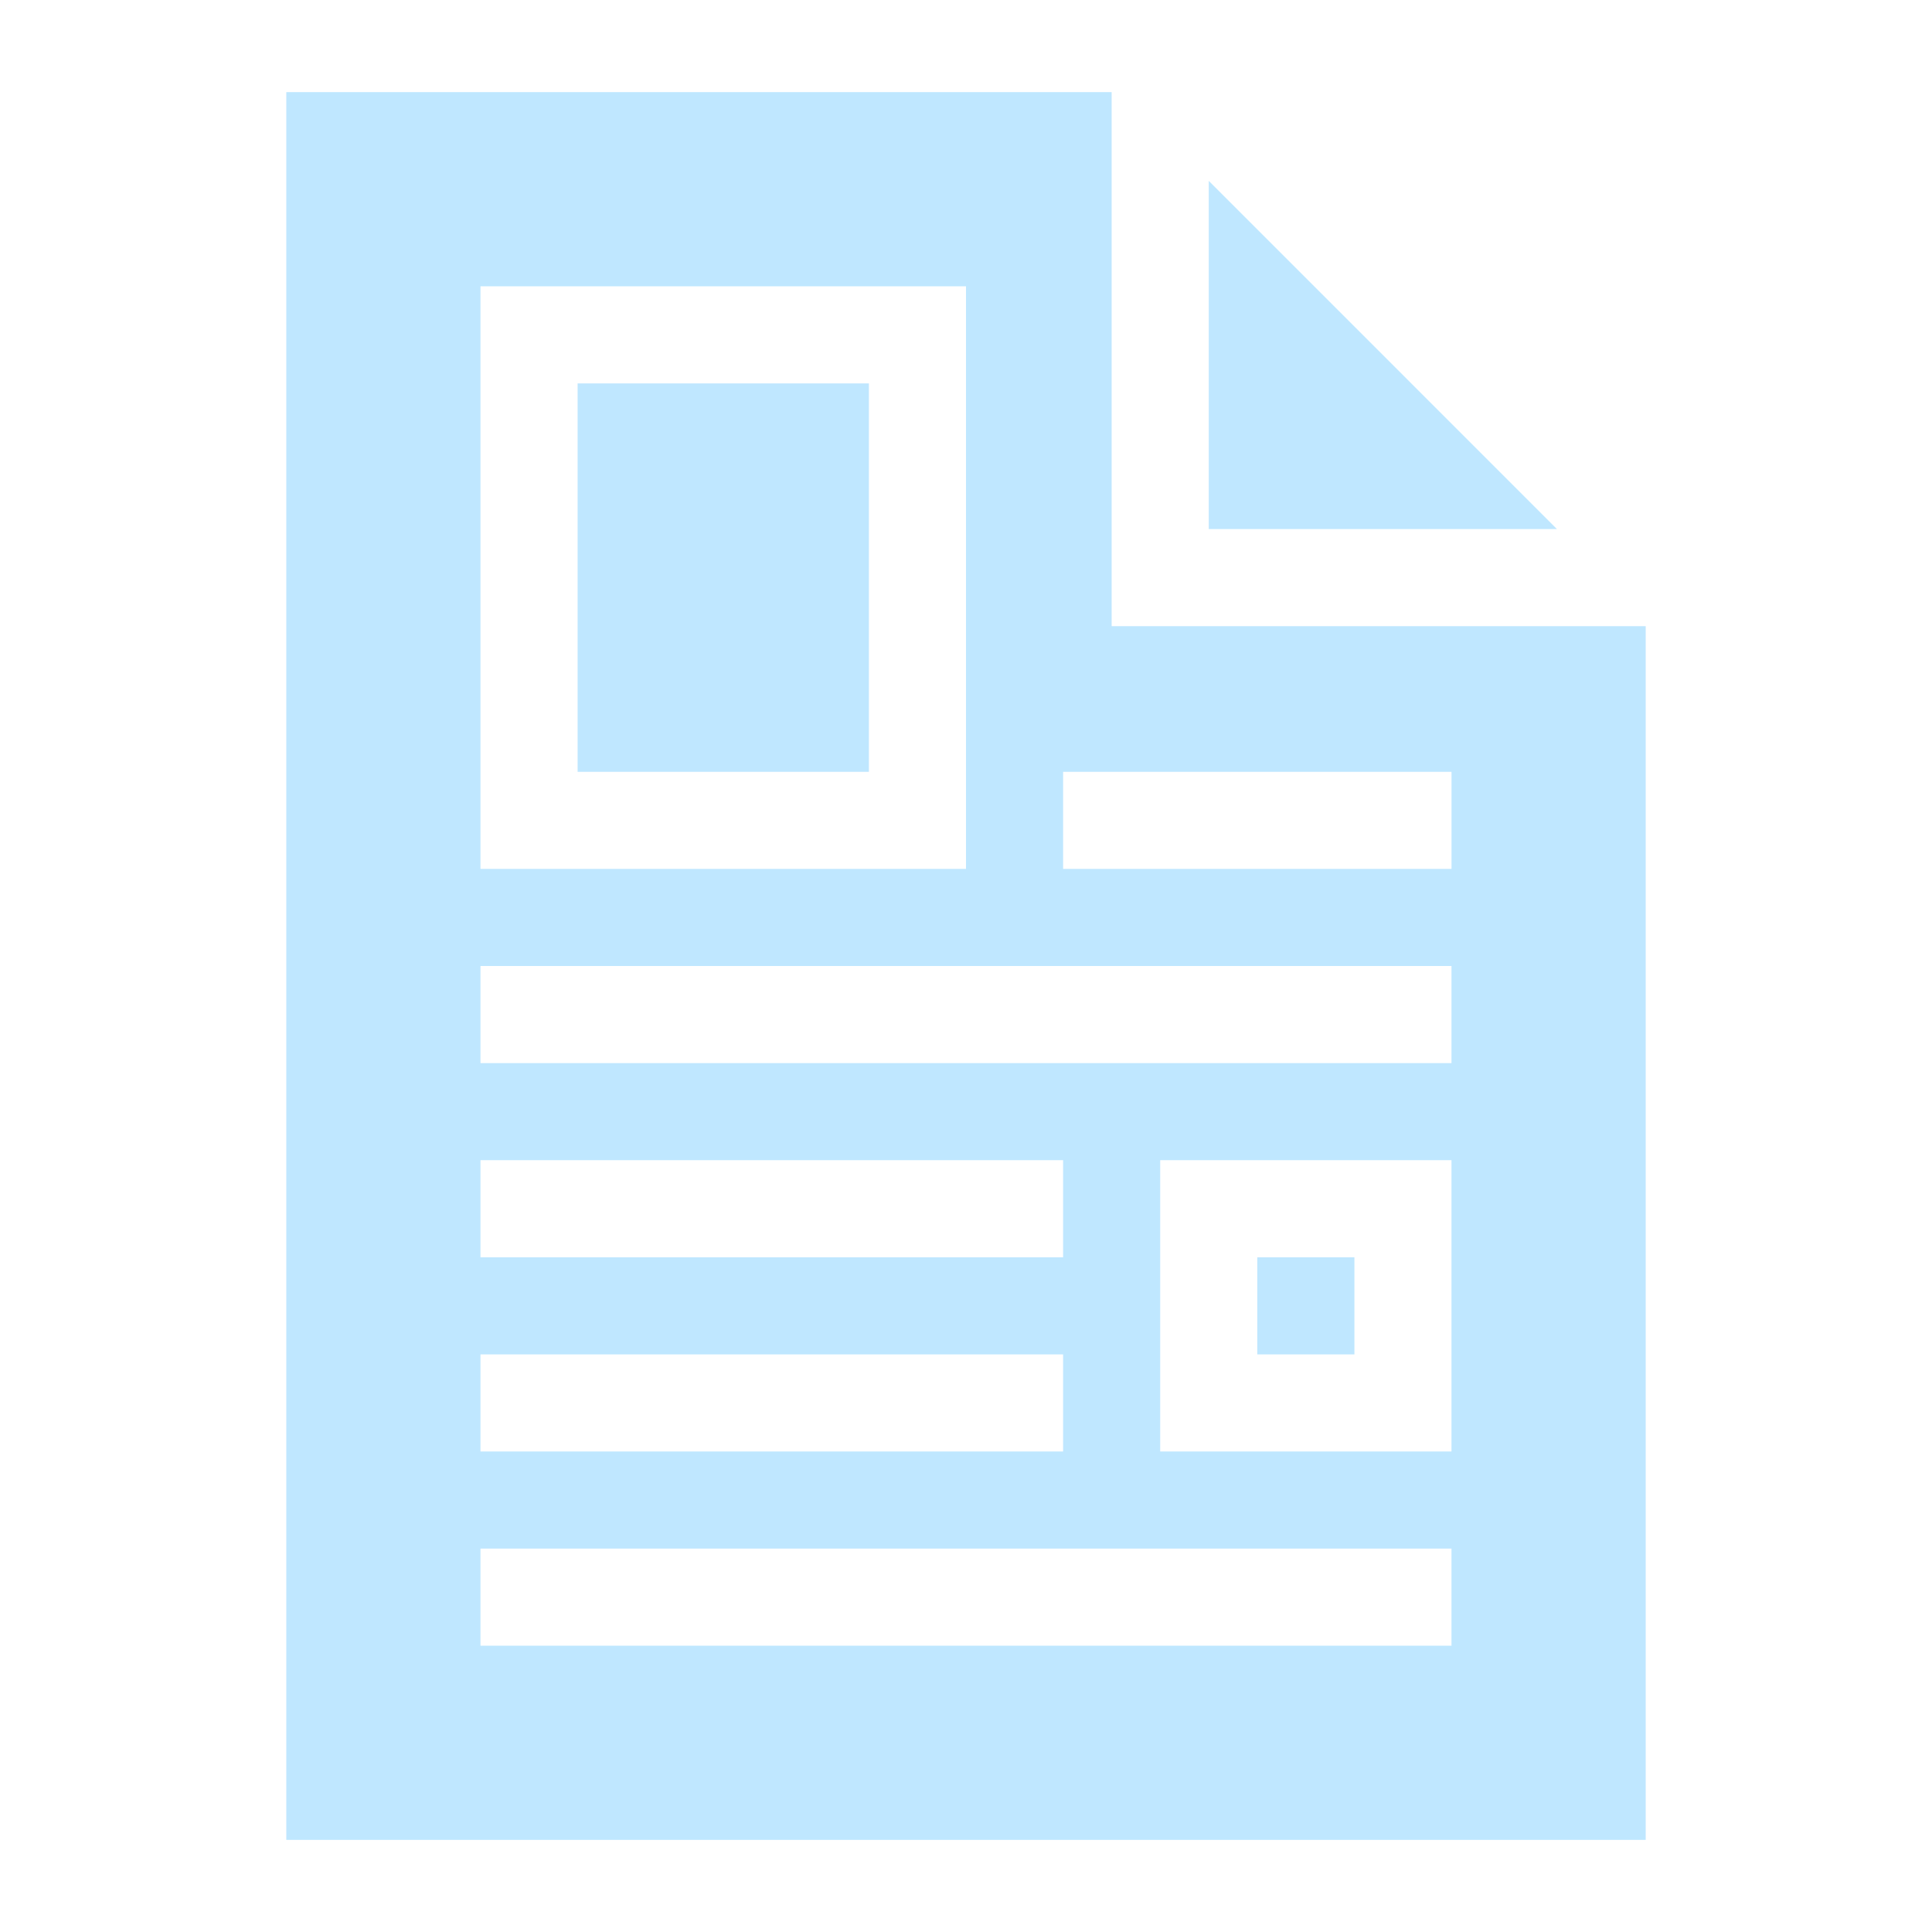
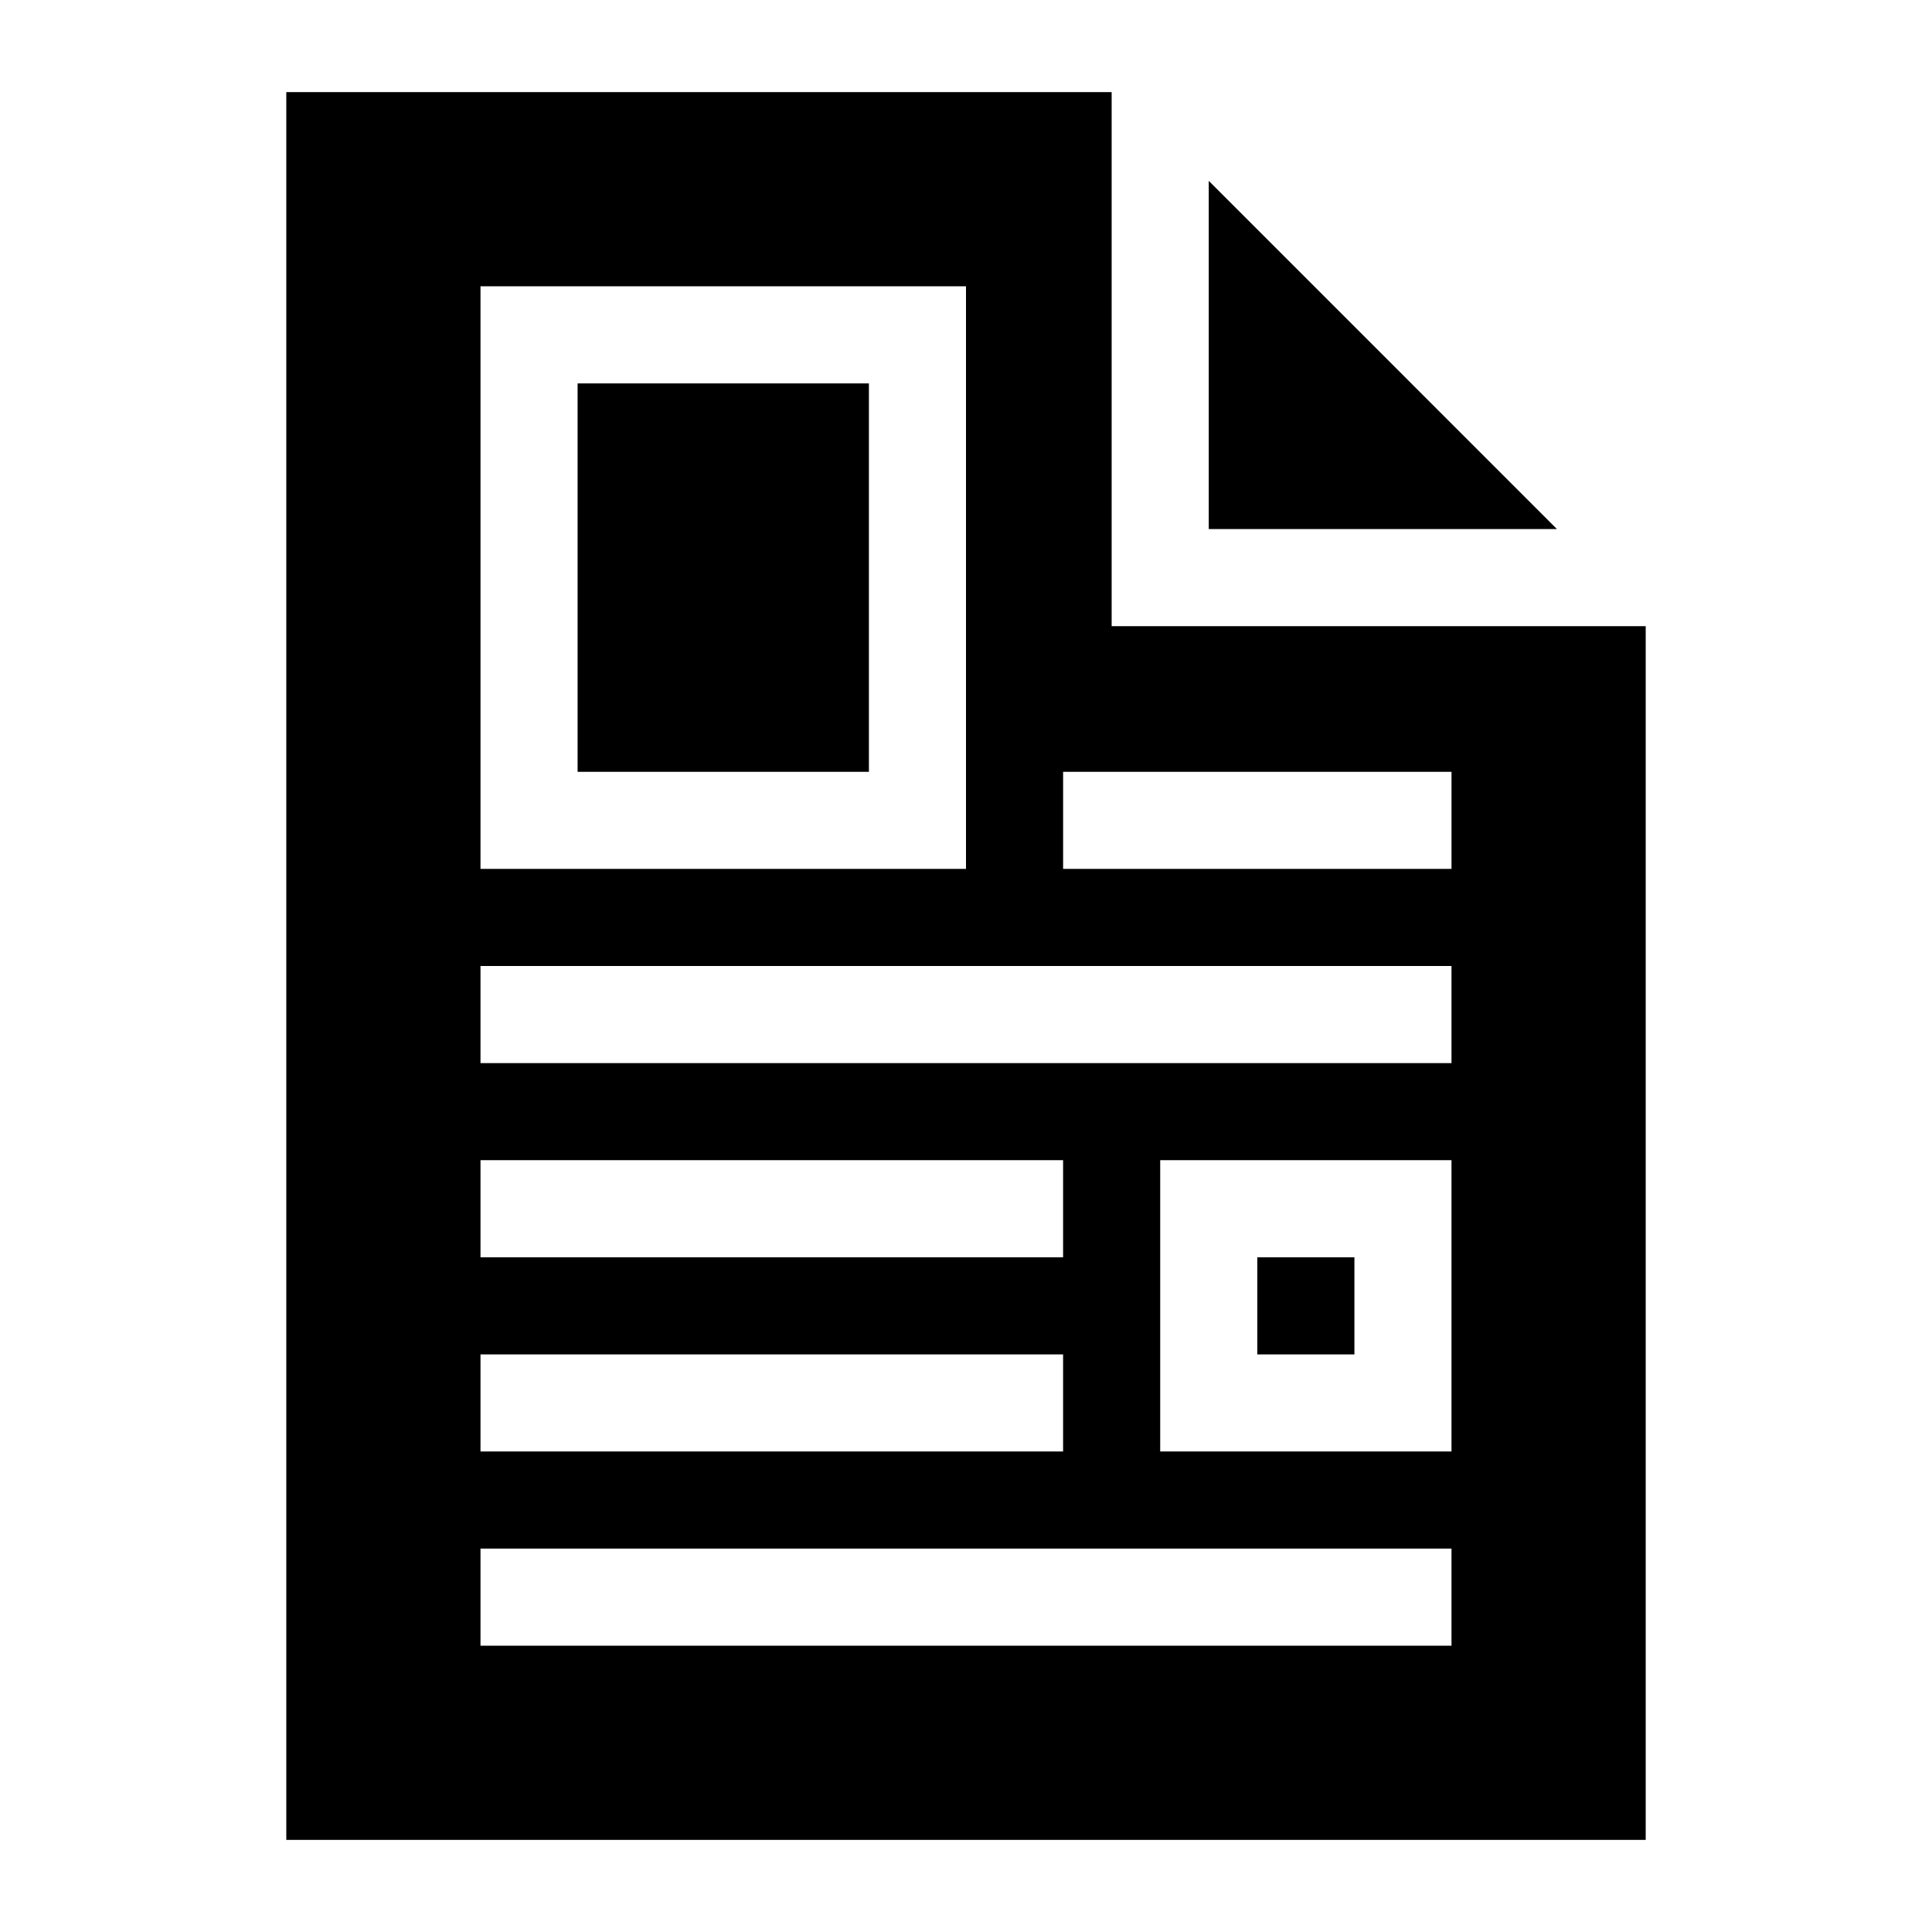
- <svg xmlns="http://www.w3.org/2000/svg" version="1.1" x="0px" y="0px" viewBox="0 0 100 100" xml:space="preserve" id="svg10" width="100" height="100">
+ <svg xmlns="http://www.w3.org/2000/svg" height="100" width="100" id="svg10" xml:space="preserve" viewBox="0 0 100 100" y="0px" x="0px" version="1.1">
  <defs id="defs14" />
-   <g id="g4" transform="matrix(0.904661,0,0,0.904661,4.766949,4.766949)" style="fill:#bfe7ff;fill-opacity:1">
-     <path d="M 83.809,25 H 63.889 V 5.079 Z M 27.778,38.889 H 44.445 V 16.667 H 27.778 Z M 88.889,30.556 V 100 H 11.111 V 0 H 58.333 V 30.556 Z M 22.222,44.444 H 50 V 11.111 H 22.222 Z m 0,22.223 H 55.555 V 61.111 H 22.222 Z m 0,11.11 H 55.555 V 72.222 H 22.222 Z m 55.555,5.556 H 22.222 v 5.556 h 55.555 z m 0,-22.222 H 61.111 V 77.777 H 77.777 Z M 77.777,50 H 22.222 v 5.556 h 55.555 z m 0,-11.111 H 55.556 v 5.556 h 22.222 v -5.556 z m -5.554,27.778 h -5.557 v 5.556 h 5.557 z" id="path2" style="fill:#bfe7ff;fill-opacity:1" />
+   <g transform="matrix(0.904661,0,0,0.904661,4.766949,4.766949)" id="g4">
+     <path id="path2" d="M 83.809,25 H 63.889 V 5.079 Z M 27.778,38.889 H 44.445 V 16.667 H 27.778 Z M 88.889,30.556 V 100 H 11.111 V 0 H 58.333 V 30.556 Z M 22.222,44.444 H 50 V 11.111 H 22.222 Z m 0,22.223 H 55.555 V 61.111 H 22.222 Z m 0,11.11 H 55.555 V 72.222 H 22.222 Z m 55.555,5.556 H 22.222 v 5.556 h 55.555 z m 0,-22.222 H 61.111 V 77.777 H 77.777 Z M 77.777,50 H 22.222 v 5.556 h 55.555 z m 0,-11.111 H 55.556 v 5.556 h 22.222 v -5.556 z m -5.554,27.778 h -5.557 v 5.556 h 5.557 z" />
  </g>
</svg>
